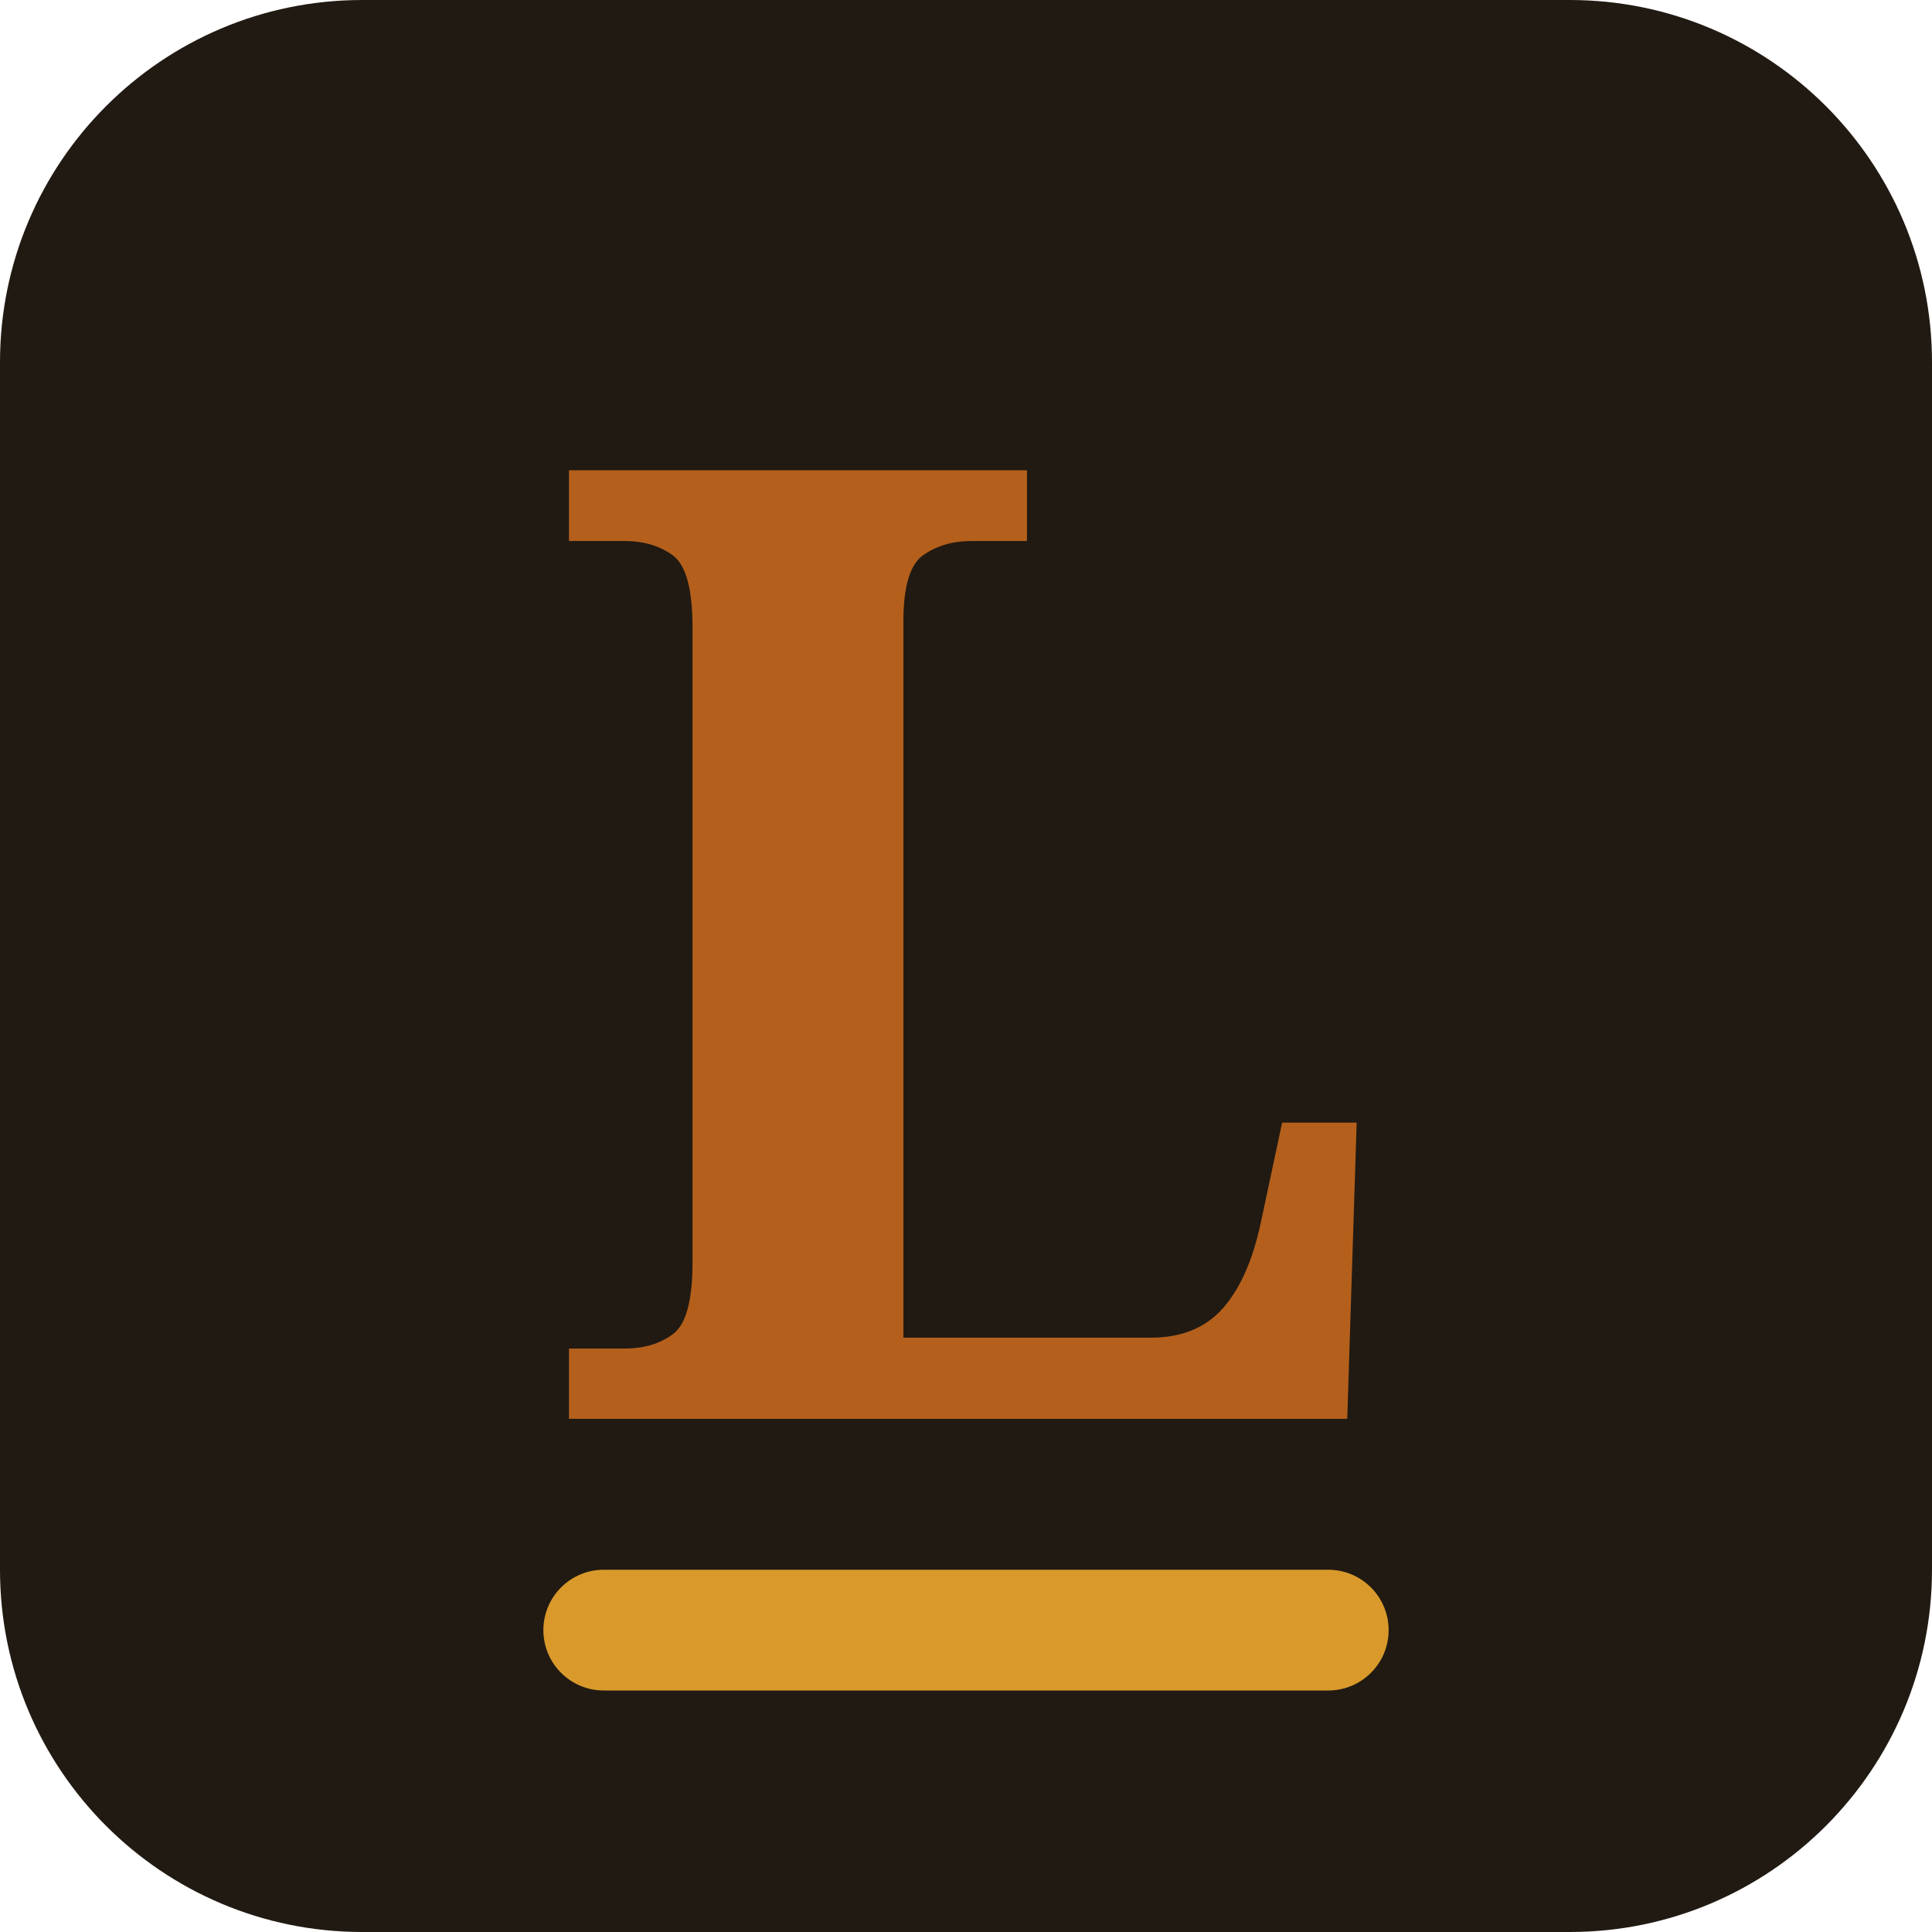
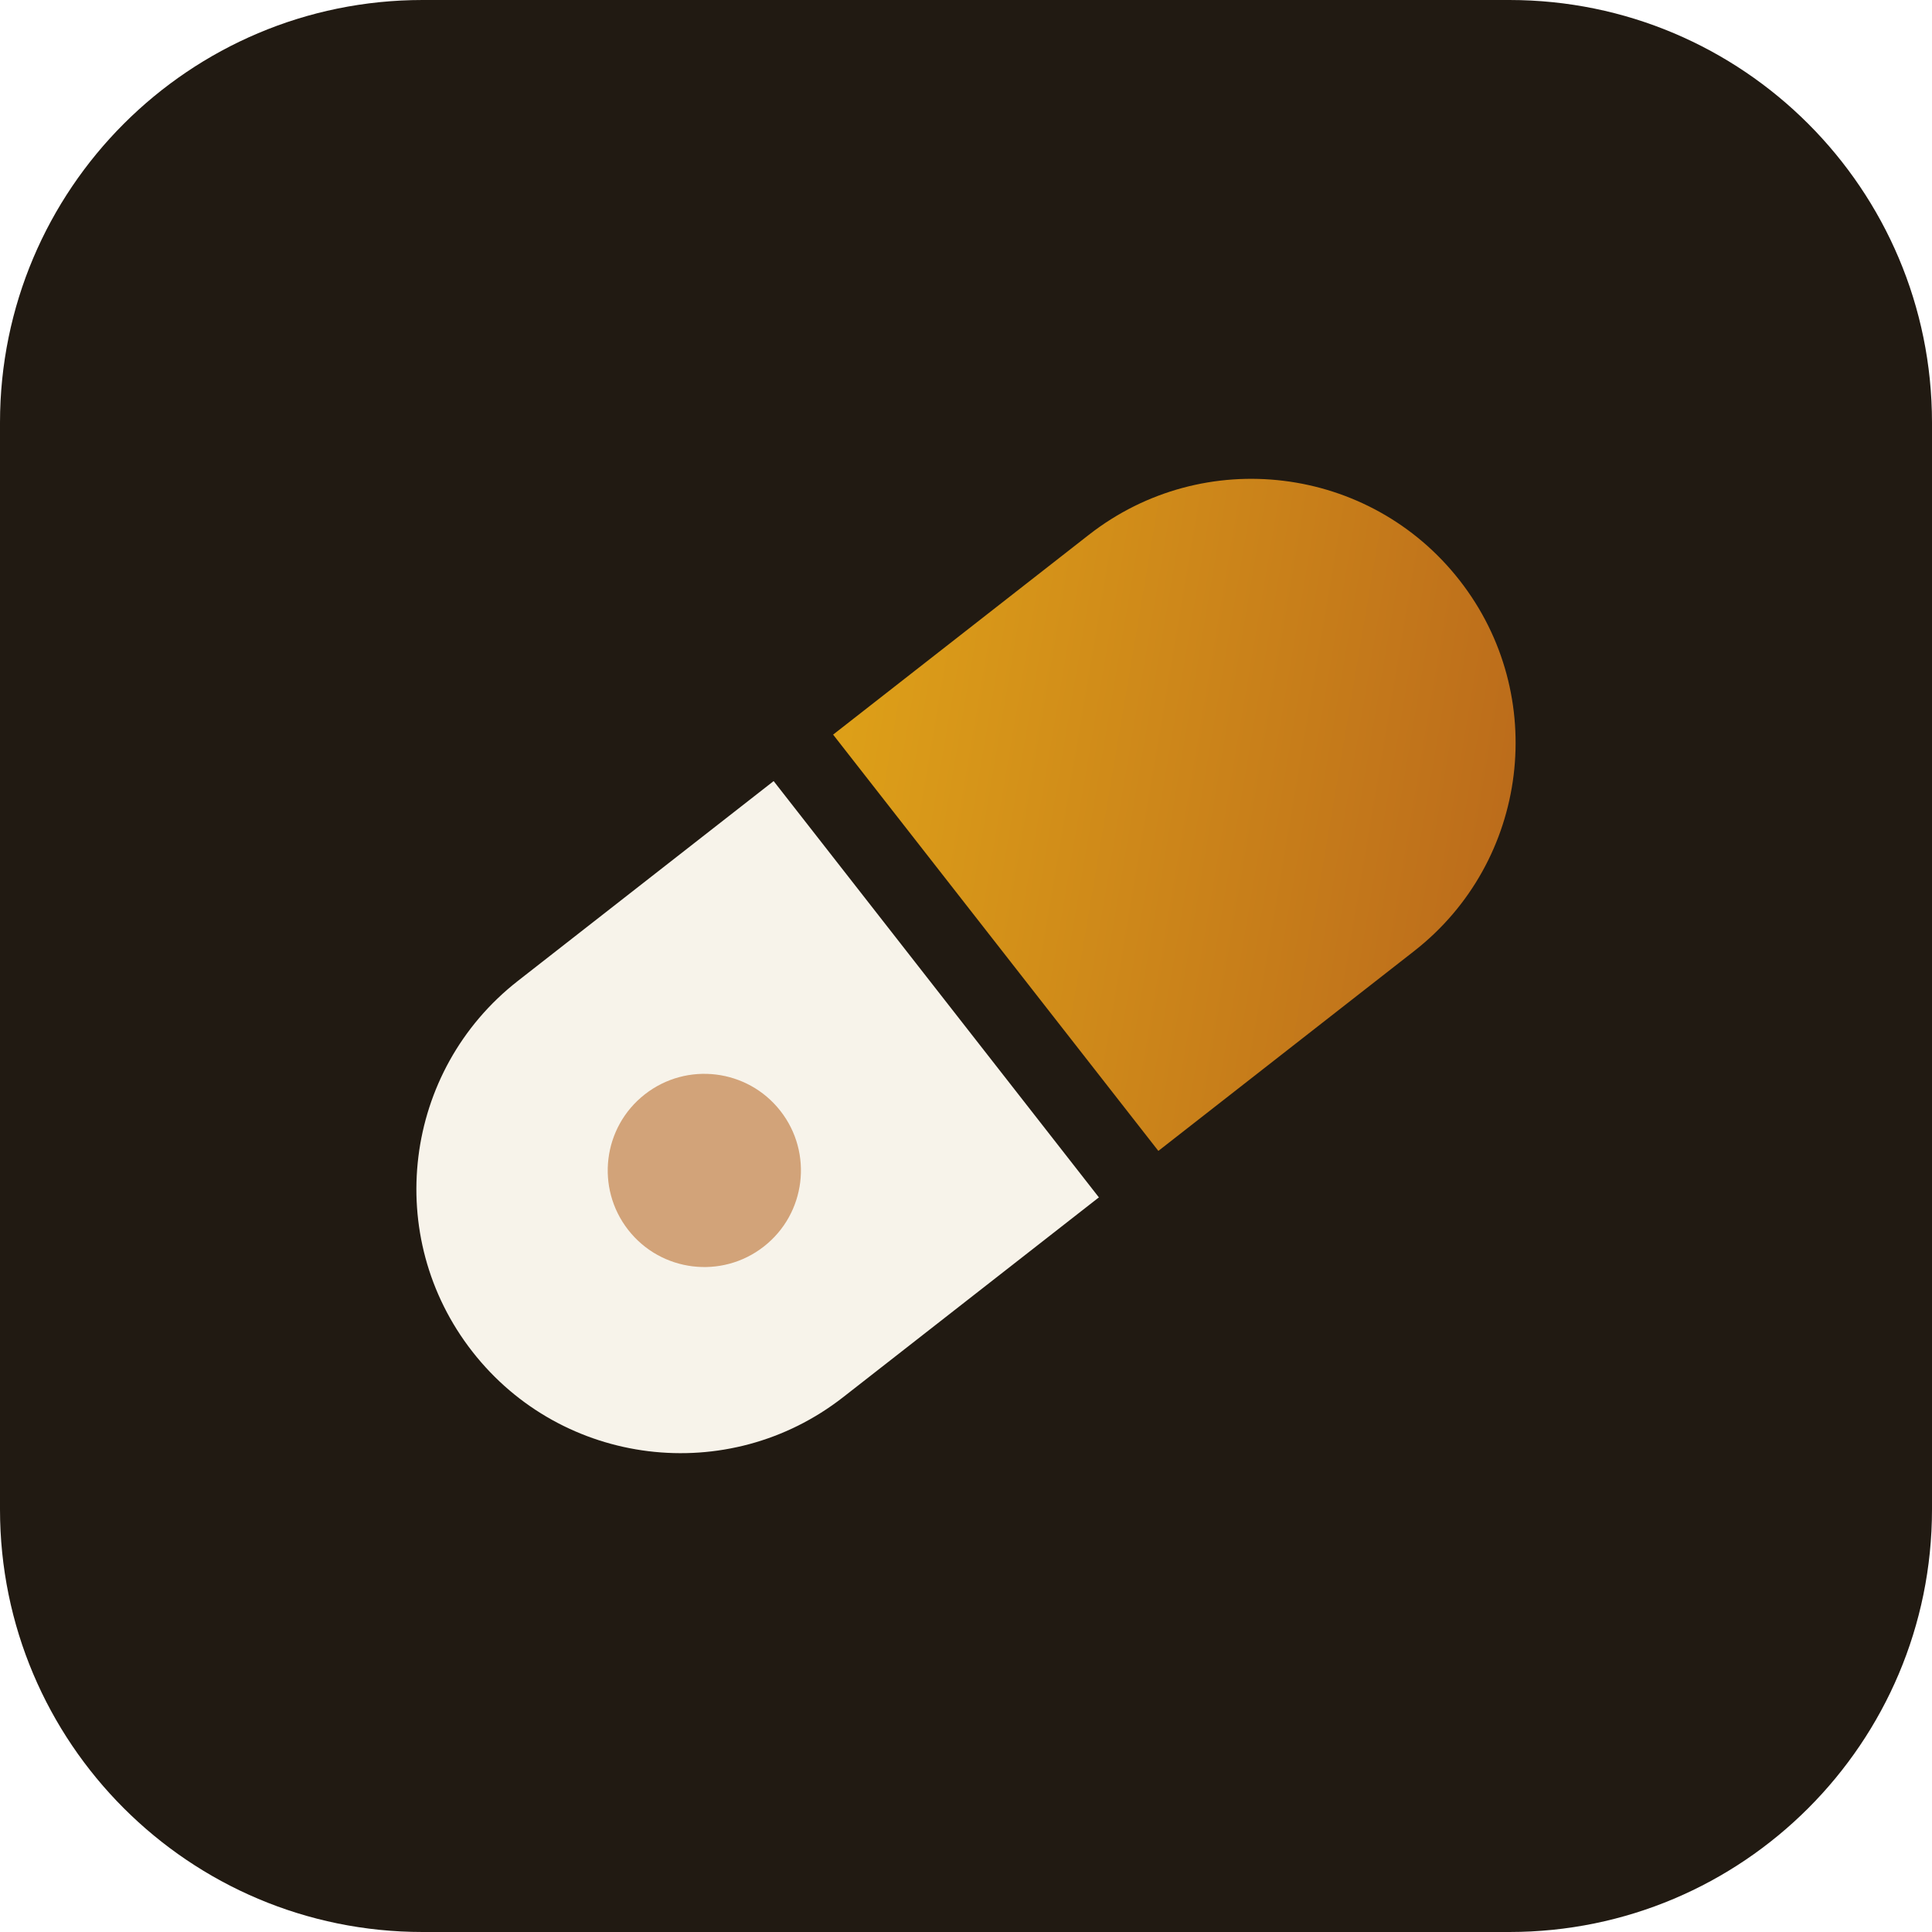
<svg xmlns="http://www.w3.org/2000/svg" viewBox="0 0 64 64">
-   <rect width="64" height="64" rx="12" fill="#211A12" />
-   <text x="32" y="47" text-anchor="middle" font-family="'Roboto Slab', Georgia, serif" font-weight="800" font-size="44" fill="#B4601C">L</text>
-   <rect x="18" y="52" width="28" height="4" rx="2" fill="#D99A2B" />
+   <defs>
+     <linearGradient id="gold" x1="0" y1="0" x2="1" y2="1">
+       <stop offset="0" stop-color="#E0A418" />
+       <stop offset="1" stop-color="#B4601C" />
+     </linearGradient>
+     <clipPath id="capsule">
+       <rect x="10" y="22" width="44" height="20" rx="10" />
+     </clipPath>
+   </defs>
+   <rect width="64" height="64" rx="14" fill="#211A12" />
+   <g transform="rotate(-38 32 32)">
+     <g clip-path="url(#capsule)">
+       <rect x="10" y="22" width="22" height="20" fill="#F7F3EA" />
+       <rect x="32" y="22" width="22" height="20" fill="url(#gold)" />
+     </g>
+     <rect x="10" y="22" width="44" height="20" rx="10" fill="none" stroke="#211A12" stroke-width="2.5" />
+     <line x1="32" y1="22" x2="32" y2="42" stroke="#211A12" stroke-width="2.5" />
+     <circle cx="21" cy="32" r="3.2" fill="#B4601C" opacity="0.55" />
+   </g>
</svg>
